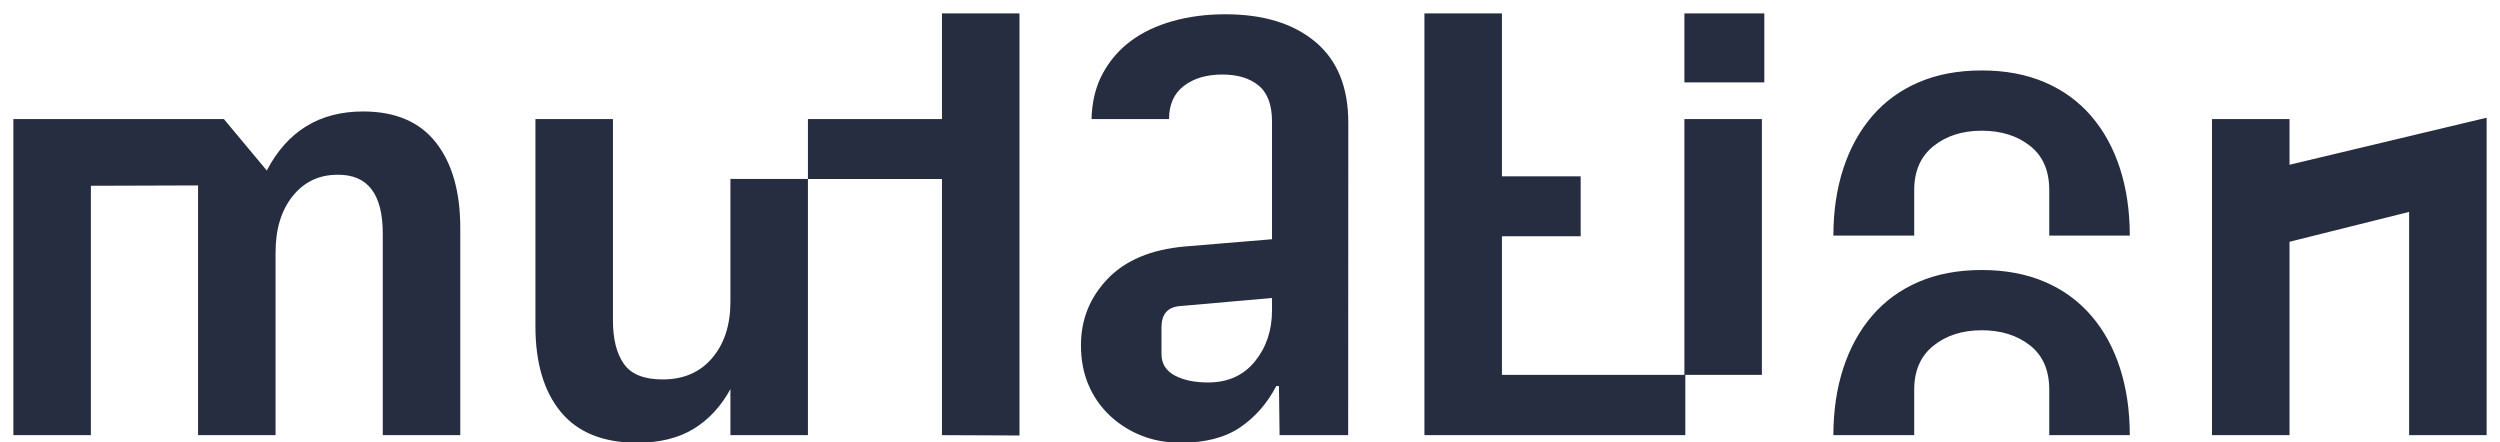
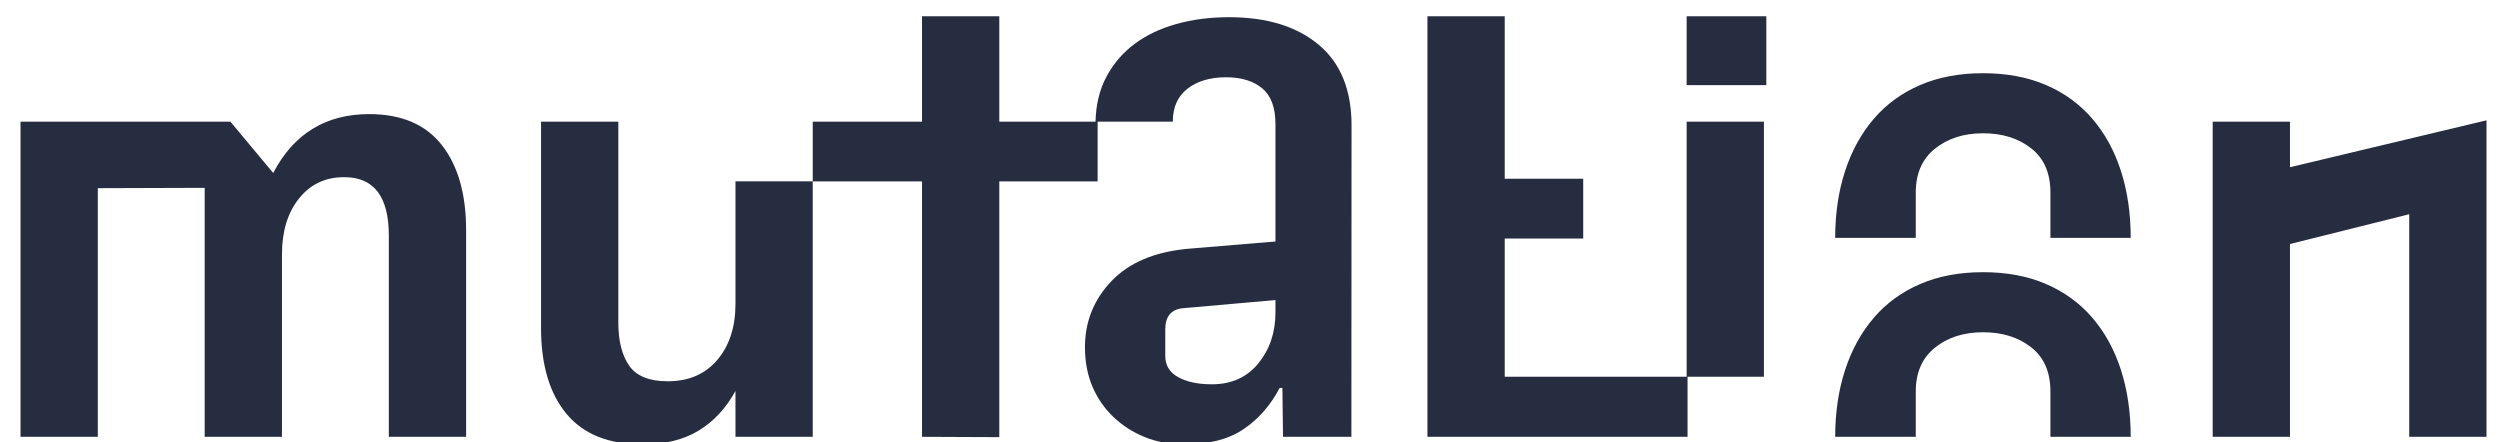
- <svg xmlns="http://www.w3.org/2000/svg" width="187px" height="33px" viewBox="0 0 187 33">
-   <g id="mutation" stroke="none" stroke-width="1" fill="none" fill-rule="evenodd">
-     <path d="M45.848,8.905 L45.848,23.965 C45.848,25.354 46.119,26.438 46.663,27.215 C47.207,27.993 48.173,28.382 49.562,28.382 C51.132,28.382 52.37,27.846 53.276,26.774 C54.182,25.702 54.635,24.305 54.635,22.584 L54.635,13.382 L60.433,13.382 L60.433,32.549 L54.635,32.549 L54.635,29.106 C53.926,30.405 53.004,31.398 51.872,32.085 C50.74,32.772 49.335,33.115 47.66,33.115 C45.123,33.115 43.22,32.349 41.952,30.816 C40.684,29.284 40.05,27.144 40.05,24.395 L40.05,8.905 L45.848,8.905 Z M87.445,8.904 L81.647,8.904 C81.678,7.606 81.957,6.47 82.486,5.496 C83.014,4.522 83.716,3.71 84.592,3.061 C85.468,2.412 86.51,1.917 87.717,1.578 C88.925,1.238 90.239,1.068 91.658,1.068 C94.497,1.068 96.739,1.755 98.385,3.129 C100.031,4.503 100.853,6.519 100.853,9.176 L100.843,32.549 L95.712,32.549 L95.667,28.88 L95.463,28.88 C94.784,30.178 93.881,31.209 92.757,31.971 C91.632,32.734 90.156,33.115 88.329,33.115 C87.242,33.115 86.249,32.934 85.35,32.571 C84.452,32.209 83.663,31.703 82.984,31.054 C82.304,30.405 81.78,29.642 81.41,28.767 C81.04,27.891 80.855,26.909 80.855,25.822 C80.855,23.905 81.519,22.251 82.848,20.862 C84.177,19.473 86.094,18.666 88.601,18.439 L95.146,17.895 L95.146,9.085 C95.146,7.847 94.814,6.953 94.149,6.402 C93.485,5.851 92.579,5.575 91.432,5.575 C90.254,5.575 89.295,5.858 88.555,6.424 C87.816,6.99 87.445,7.817 87.445,8.904 Z M60.433,13.389 L60.433,8.904 L70.459,8.904 L70.459,1 L76.257,1 L76.257,32.574 L70.459,32.549 L70.459,13.389 L60.433,13.389 Z M143.183,32.549 L137.136,32.549 C137.14,30.706 137.389,29.031 137.884,27.524 C138.382,26.006 139.103,24.7 140.047,23.606 C140.99,22.511 142.149,21.669 143.523,21.08 C144.897,20.492 146.467,20.197 148.234,20.197 C150.001,20.197 151.571,20.492 152.945,21.08 C154.319,21.669 155.478,22.511 156.421,23.606 C157.365,24.7 158.082,26.006 158.573,27.524 C159.06,29.031 159.306,30.706 159.309,32.549 L153.284,32.549 L153.284,29.143 C153.284,27.694 152.805,26.591 151.846,25.836 C150.888,25.082 149.684,24.704 148.234,24.704 C146.784,24.704 145.58,25.089 144.622,25.859 C143.663,26.629 143.183,27.724 143.183,29.143 L143.183,32.549 Z M6.798,32.549 L1,32.549 L1,8.904 L16.744,8.904 L19.956,12.754 C21.497,9.81 23.897,8.338 27.159,8.338 C29.574,8.338 31.39,9.112 32.605,10.659 C33.821,12.207 34.429,14.34 34.429,17.058 L34.429,32.549 L28.631,32.549 L28.631,17.465 C28.631,14.536 27.521,13.071 25.301,13.071 C25.286,13.071 25.271,13.071 25.256,13.071 C23.867,13.071 22.746,13.604 21.893,14.668 C21.04,15.733 20.613,17.133 20.613,18.869 L20.613,32.549 L14.815,32.549 L14.815,13.87 L6.798,13.896 L6.798,32.549 Z M186,32.549 L180.202,32.549 L180.202,15.851 L171.256,18.084 L171.256,32.549 L165.458,32.549 L165.458,8.904 L171.256,8.904 L171.256,12.324 L186,8.806 L186,32.549 Z M112.345,13.188 L118.234,13.188 L118.234,17.673 L112.345,17.673 L112.345,28.042 L125.992,28.042 L125.992,8.904 L131.79,8.904 L131.79,28.042 L126.062,28.042 L126.062,32.549 L106.547,32.549 L106.547,1 L112.345,1 L112.345,13.188 Z M86.879,26.479 C86.879,27.189 87.204,27.721 87.853,28.076 C88.503,28.431 89.34,28.608 90.367,28.608 C91.847,28.608 93.013,28.083 93.866,27.034 C94.719,25.985 95.146,24.713 95.146,23.218 L95.146,22.289 L88.193,22.901 C87.333,22.991 86.895,23.505 86.879,24.441 L86.879,26.479 Z M143.183,17.622 L137.136,17.622 C137.14,15.779 137.389,14.104 137.884,12.596 C138.382,11.079 139.103,9.773 140.047,8.678 C140.99,7.584 142.149,6.742 143.523,6.153 C144.897,5.564 146.467,5.27 148.234,5.27 C150.001,5.27 151.571,5.564 152.945,6.153 C154.319,6.742 155.478,7.584 156.421,8.678 C157.365,9.773 158.082,11.079 158.573,12.596 C159.06,14.104 159.306,15.779 159.309,17.622 L153.284,17.622 L153.284,14.216 C153.284,12.766 152.805,11.664 151.846,10.909 C150.888,10.154 149.684,9.777 148.234,9.777 C146.784,9.777 145.58,10.162 144.622,10.932 C143.663,11.702 143.183,12.797 143.183,14.216 L143.183,17.622 Z M131.971,6.164 L125.992,6.164 L125.992,1 L131.971,1 L131.971,6.164 Z" id="Fill-1" fill="#262D40" />
-   </g>
+ <svg xmlns="http://www.w3.org/2000/svg" width="187" height="33" viewBox="0 0 187 33">
+   <path fill="#262D40" fill-rule="evenodd" d="M45.251,8.1 L45.251,23.116 C45.251,24.501 45.522,25.581 46.064,26.356 C46.606,27.132 47.569,27.519 48.954,27.519 C50.52,27.519 51.754,26.985 52.658,25.916 C53.561,24.847 54.013,23.455 54.013,21.738 L54.013,12.564 L59.793,12.564 L59.793,31.674 L54.013,31.674 L54.013,28.242 C53.305,29.537 52.387,30.526 51.258,31.211 C50.129,31.896 48.729,32.239 47.058,32.239 C44.528,32.239 42.632,31.475 41.367,29.947 C40.102,28.419 39.47,26.285 39.47,23.545 L39.47,8.1 L45.251,8.1 Z M86.726,8.099 L80.945,8.099 C80.976,6.805 81.254,5.672 81.781,4.701 C82.308,3.73 83.008,2.921 83.881,2.273 C84.754,1.626 85.793,1.133 86.997,0.794 C88.202,0.455 89.511,0.286 90.927,0.286 C93.757,0.286 95.992,0.971 97.633,2.341 C99.274,3.711 100.095,5.721 100.095,8.37 L100.084,31.674 L94.969,31.674 L94.923,28.016 L94.72,28.016 C94.043,29.311 93.143,30.338 92.022,31.098 C90.9,31.859 89.429,32.239 87.607,32.239 C86.523,32.239 85.533,32.058 84.637,31.697 C83.742,31.336 82.955,30.831 82.278,30.184 C81.6,29.537 81.077,28.776 80.708,27.903 C80.34,27.03 80.155,26.051 80.155,24.968 C80.155,23.056 80.818,21.407 82.142,20.022 C83.467,18.637 85.379,17.832 87.878,17.606 L94.404,17.064 L94.404,8.28 C94.404,7.045 94.073,6.154 93.41,5.604 C92.748,5.055 91.845,4.78 90.701,4.78 C89.526,4.78 88.57,5.062 87.833,5.627 C87.096,6.191 86.726,7.015 86.726,8.099 Z M59.793,12.57 L59.793,8.099 L67.967,8.099 L67.967,0.218 L73.748,0.218 L73.748,8.099 L81.102,8.099 L81.102,12.57 L73.748,12.57 L73.748,31.699 L67.967,31.674 L67.967,12.57 L59.793,12.57 Z M142.3,31.674 L136.271,31.674 C136.274,29.837 136.522,28.167 137.016,26.664 C137.513,25.151 138.231,23.849 139.172,22.757 C140.113,21.666 141.269,20.827 142.639,20.24 C144.009,19.652 145.574,19.359 147.336,19.359 C149.097,19.359 150.663,19.652 152.033,20.24 C153.403,20.827 154.558,21.666 155.499,22.757 C156.44,23.849 157.155,25.151 157.644,26.664 C158.13,28.167 158.375,29.837 158.378,31.674 L152.371,31.674 L152.371,28.279 C152.371,26.833 151.893,25.734 150.937,24.982 C149.982,24.229 148.781,23.853 147.336,23.853 C145.89,23.853 144.69,24.236 143.734,25.004 C142.778,25.772 142.3,26.863 142.3,28.279 L142.3,31.674 Z M6.316,31.674 L0.535,31.674 L0.535,8.099 L16.233,8.099 L19.436,11.938 C20.972,9.003 23.365,7.535 26.617,7.535 C29.026,7.535 30.836,8.306 32.048,9.849 C33.26,11.392 33.866,13.519 33.866,16.229 L33.866,31.674 L28.085,31.674 L28.085,16.635 C28.085,13.715 26.978,12.254 24.765,12.254 C24.75,12.254 24.735,12.254 24.72,12.254 C23.335,12.254 22.217,12.785 21.367,13.846 C20.516,14.908 20.091,16.304 20.091,18.035 L20.091,31.674 L14.31,31.674 L14.31,13.05 L6.316,13.076 L6.316,31.674 Z M184.99,31.674 L179.21,31.674 L179.21,15.025 L170.29,17.252 L170.29,31.674 L164.509,31.674 L164.509,8.099 L170.29,8.099 L170.29,11.509 L184.99,8.001 L184.99,31.674 Z M111.553,12.371 L117.424,12.371 L117.424,16.842 L111.553,16.842 L111.553,27.181 L125.16,27.181 L125.16,8.099 L130.941,8.099 L130.941,27.181 L125.229,27.181 L125.229,31.674 L105.772,31.674 L105.772,0.218 L111.553,0.218 L111.553,12.371 Z M86.162,25.622 C86.162,26.33 86.485,26.861 87.133,27.214 C87.78,27.568 88.615,27.745 89.64,27.745 C91.115,27.745 92.278,27.222 93.128,26.176 C93.978,25.129 94.404,23.861 94.404,22.371 L94.404,21.445 L87.472,22.055 C86.614,22.145 86.177,22.657 86.162,23.59 L86.162,25.622 Z M142.3,16.791 L136.271,16.791 C136.274,14.954 136.522,13.284 137.016,11.781 C137.513,10.268 138.231,8.966 139.172,7.874 C140.113,6.783 141.269,5.943 142.639,5.356 C144.009,4.769 145.574,4.476 147.336,4.476 C149.097,4.476 150.663,4.769 152.033,5.356 C153.403,5.943 154.558,6.783 155.499,7.874 C156.44,8.966 157.155,10.268 157.644,11.781 C158.13,13.284 158.375,14.954 158.378,16.791 L152.371,16.791 L152.371,13.395 C152.371,11.95 151.893,10.851 150.937,10.098 C149.982,9.346 148.781,8.969 147.336,8.969 C145.89,8.969 144.69,9.353 143.734,10.121 C142.778,10.889 142.3,11.98 142.3,13.395 L142.3,16.791 Z M131.121,5.367 L125.16,5.367 L125.16,0.218 L131.121,0.218 L131.121,5.367 Z" transform="translate(1 1)" />
</svg>
